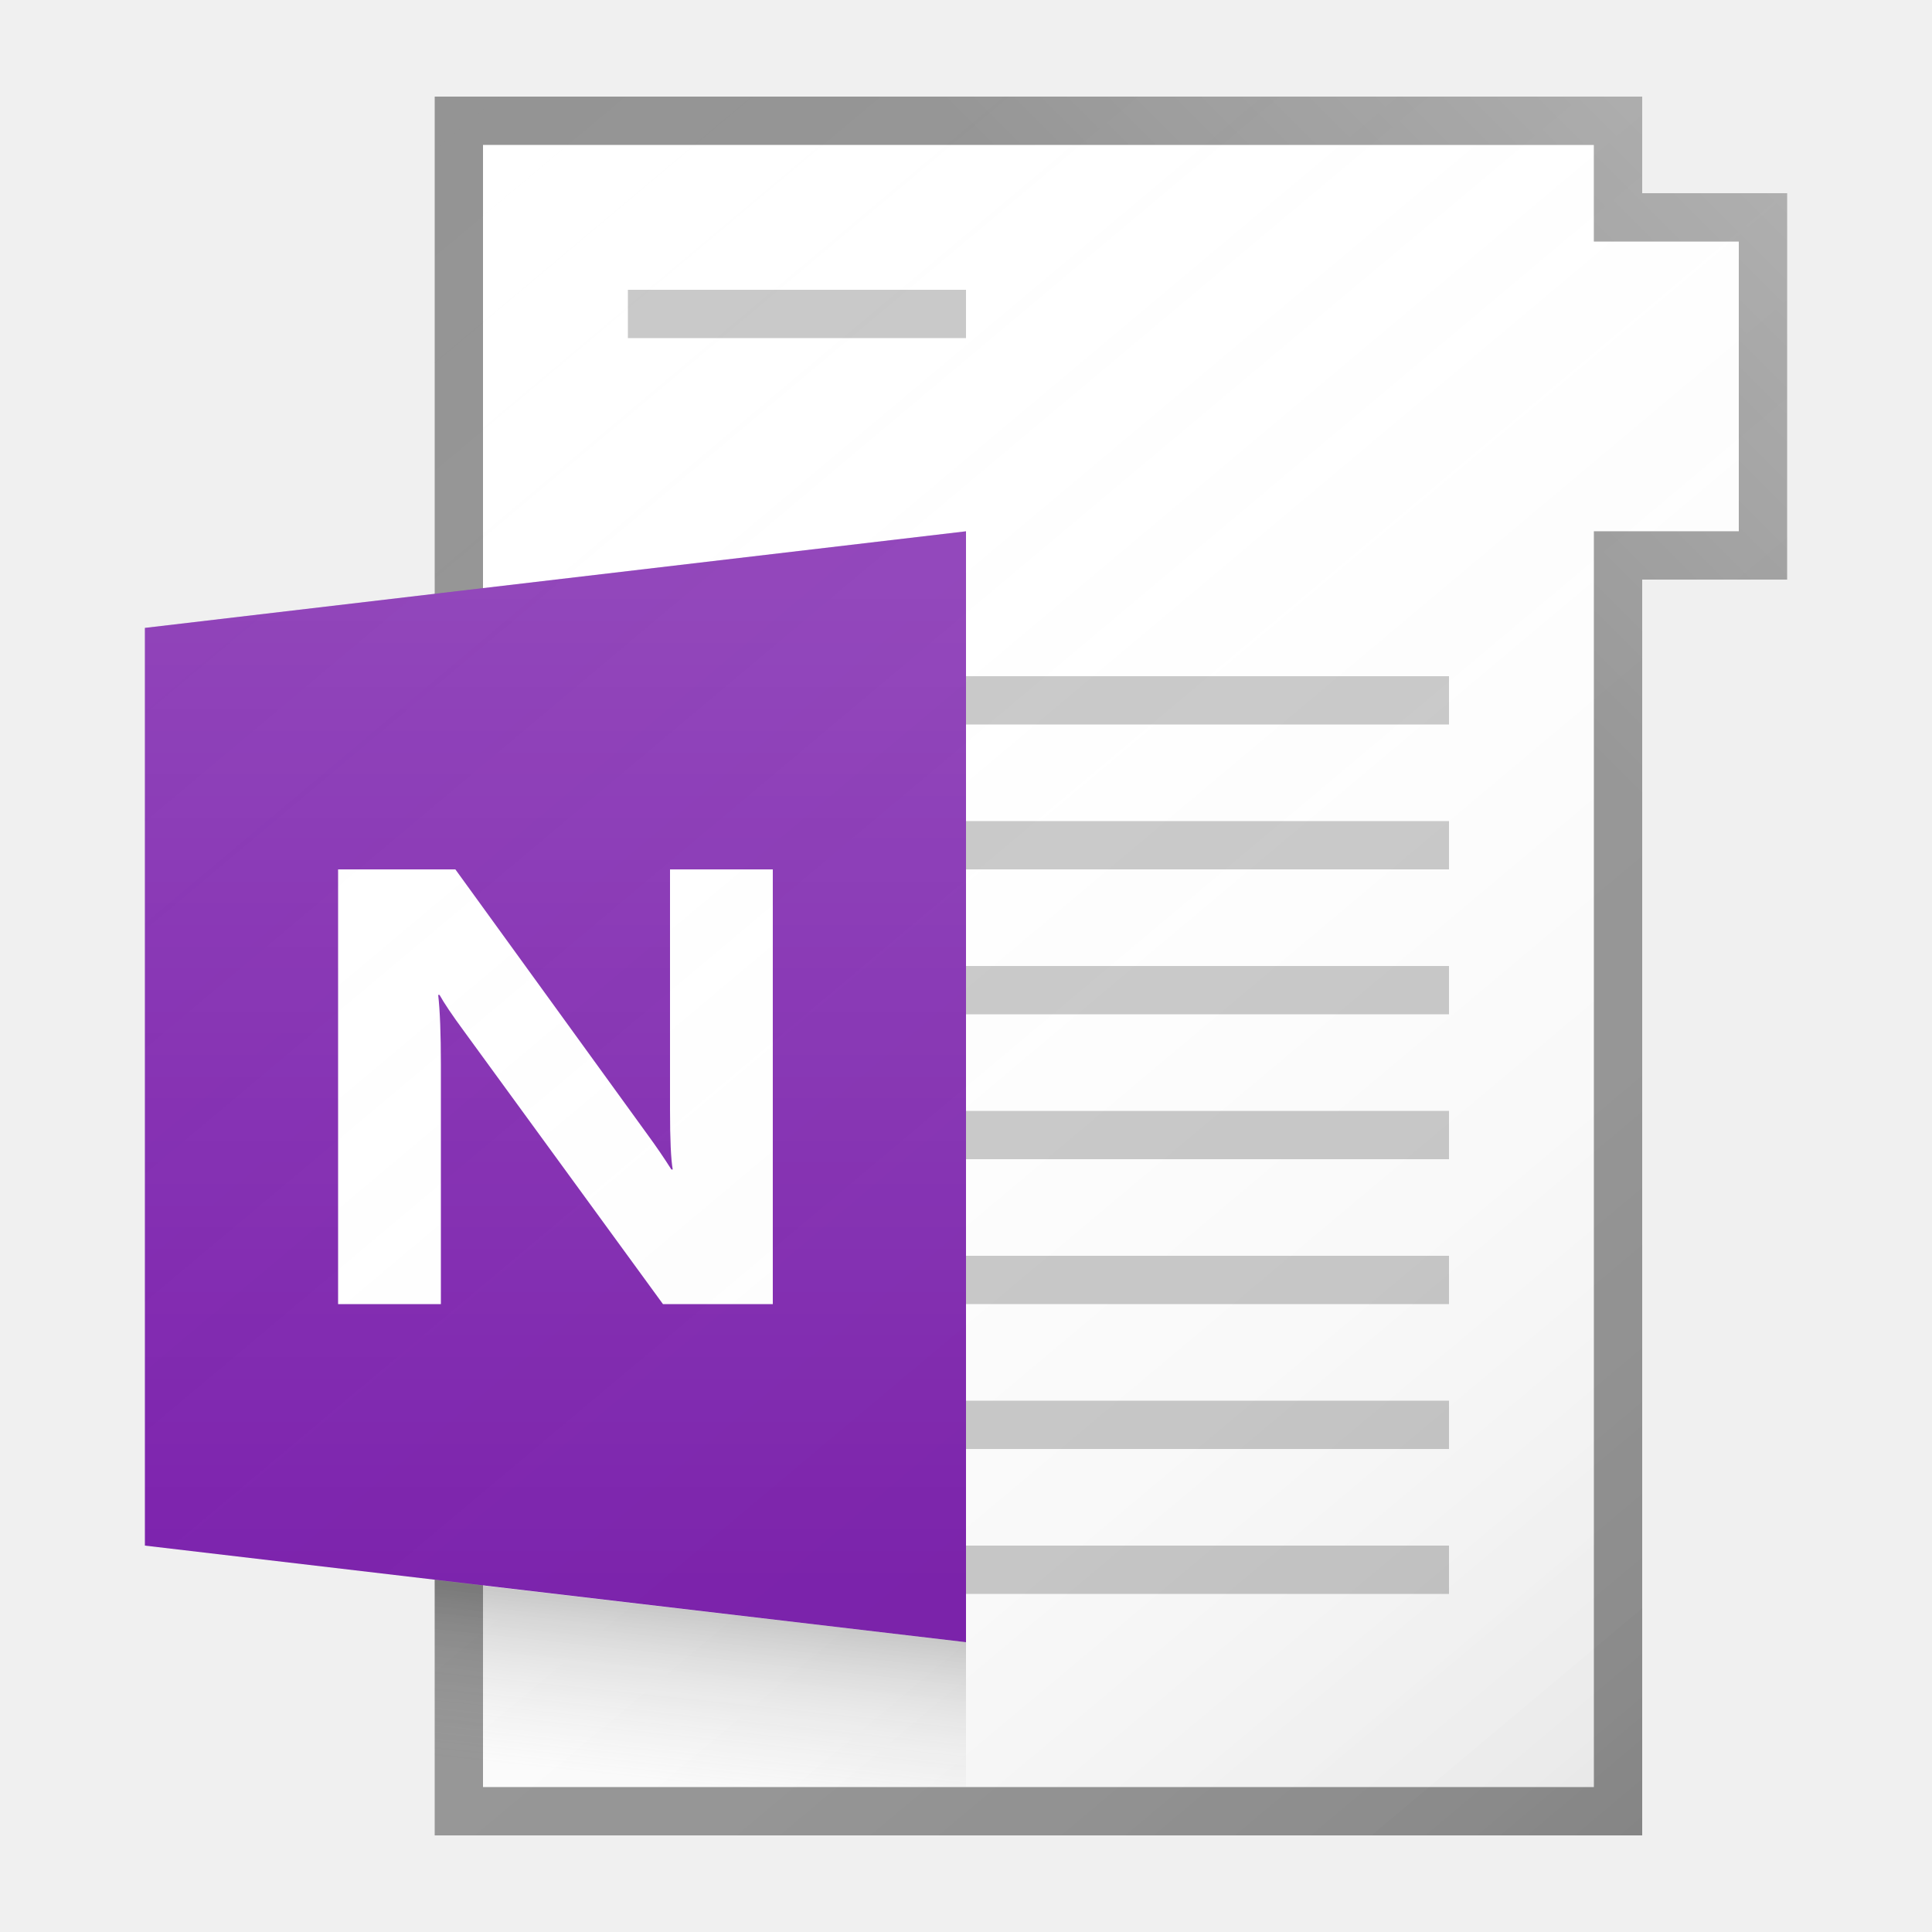
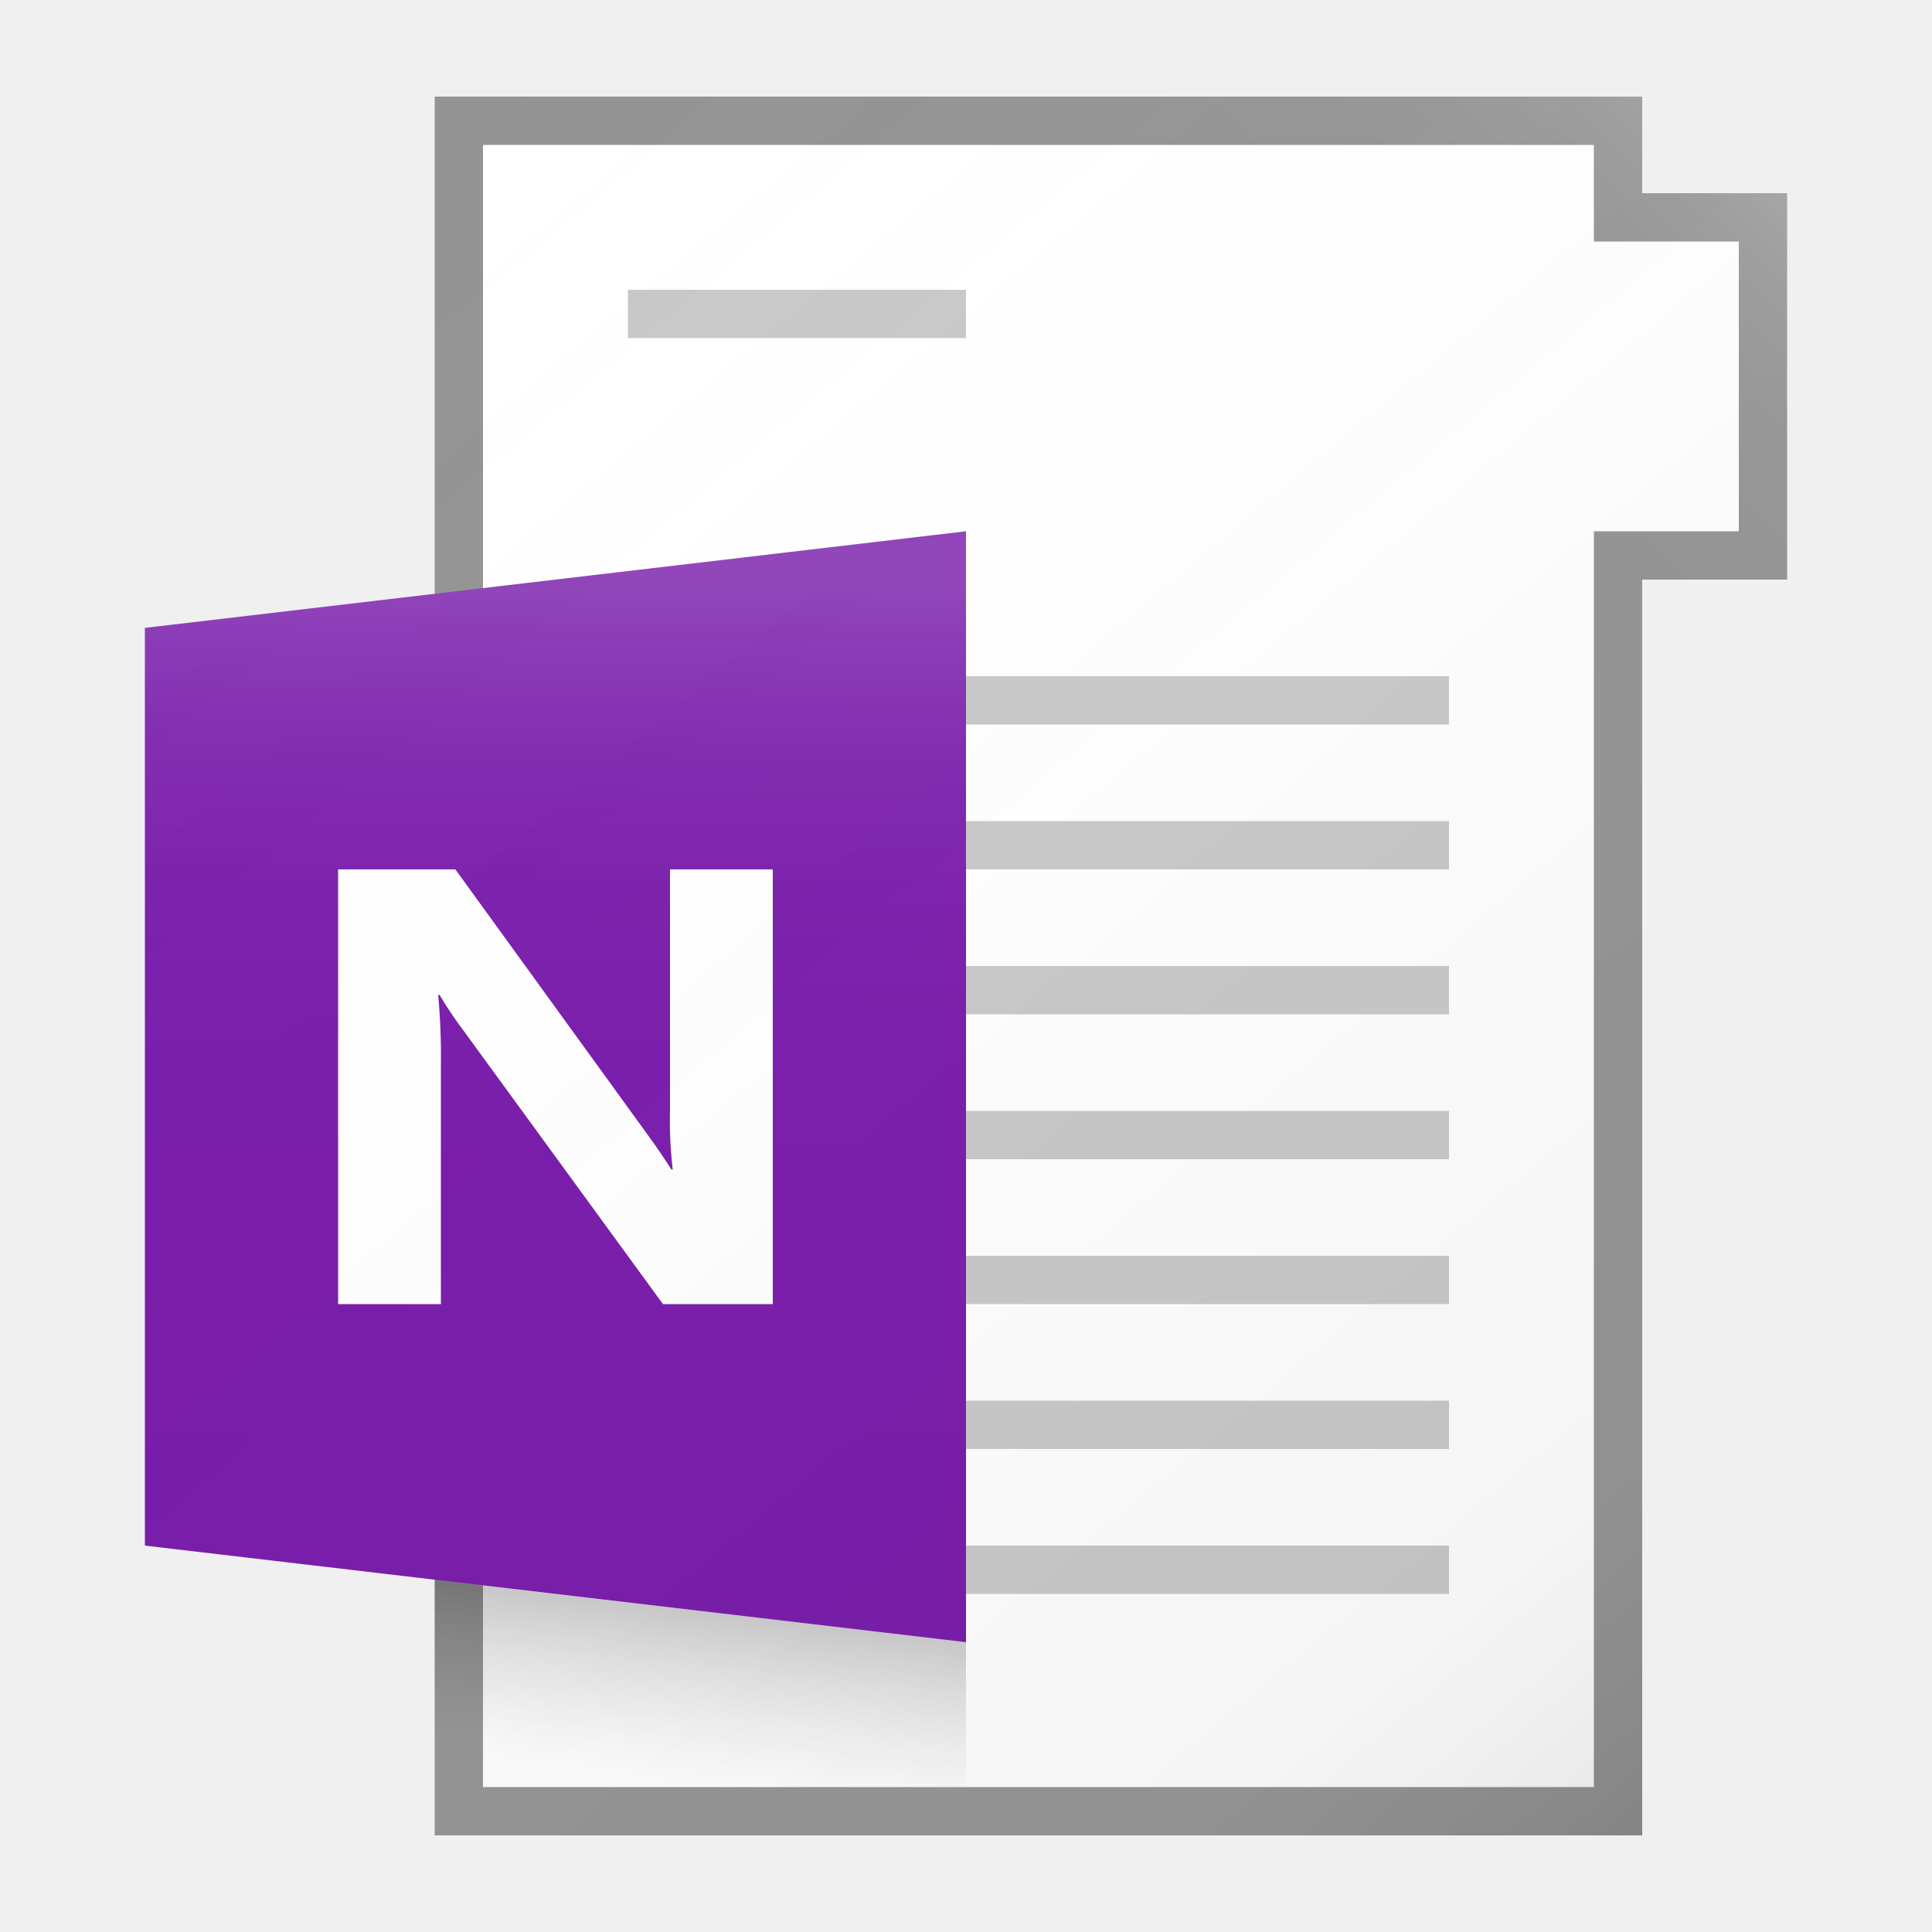
- <svg xmlns="http://www.w3.org/2000/svg" version="1.1" x="0px" y="0px" viewBox="0 0 40 40" enable-background="new 0 0 40 40" xml:space="preserve">
-   <g id="TEMPLATE" display="none">
-     <g display="inline">
-       <path fill="#D0D0D0" d="M40,0v40H0V0H40 M41-1h-1H0h-1v1v40v1h1h40h1v-1V0V-1L41-1z" />
-     </g>
-     <g display="inline" opacity="0.1">
-       <path fill="#FF3A6D" d="M38,2v36H2V2H38 M40,0H0v40h40V0L40,0z" />
-     </g>
-   </g>
-   <g id="ICONS">
-     <polygon fill="#FFFFFF" points="10,3 33,3 33,5 36,5 36,11 33,11 33,37 10,37  " />
-     <path fill="#949494" d="M33,3v1v1h1h2v6l-2,0h-1v1V37H10V3H33 M34,2H9v36h25V12L37,12V4h-3V2L34,2z" />
-     <polygon fill="#7719AA" points="3,13 20,11 20,34 3,32  " />
-     <rect x="20" y="32" fill="#C8C8C8" width="10" height="1" />
-     <rect x="20" y="29" fill="#C8C8C8" width="10" height="1" />
-     <rect x="20" y="26" fill="#C8C8C8" width="10" height="1" />
-     <rect x="20" y="23" fill="#C8C8C8" width="10" height="1" />
-     <rect x="20" y="20" fill="#C8C8C8" width="10" height="1" />
-     <rect x="20" y="17" fill="#C8C8C8" width="10" height="1" />
-     <rect x="20" y="14" fill="#C8C8C8" width="10" height="1" />
-     <rect x="13" y="6" fill="#C8C8C8" width="7" height="1" />
-     <g>
-       <path fill="#FFFFFF" d="M16,27h-2.274l-4.123-5.655C9.36,21.015,9.193,20.766,9.1,20.598H9.072    c0.037,0.318,0.056,0.803,0.056,1.456V27H7v-9h2.428l3.97,5.479c0.181,0.247,0.349,0.492,0.502,0.734h0.028    c-0.037-0.209-0.056-0.621-0.056-1.236V18H16V27z" />
-     </g>
-     <linearGradient id="SVGID_1_" gradientUnits="userSpaceOnUse" x1="7.577" y1="3.194" x2="35.633" y2="36.63">
-       <stop offset="0" style="stop-color:#FFFFFF;stop-opacity:0" />
-       <stop offset="0.226" style="stop-color:#FCFCFC;stop-opacity:0.023" />
-       <stop offset="0.363" style="stop-color:#F4F4F4;stop-opacity:0.036" />
-       <stop offset="0.475" style="stop-color:#E6E6E6;stop-opacity:0.048" />
-       <stop offset="0.574" style="stop-color:#D1D1D1;stop-opacity:0.057" />
-       <stop offset="0.665" style="stop-color:#B7B7B7;stop-opacity:0.067" />
-       <stop offset="0.75" style="stop-color:#979797;stop-opacity:0.075" />
-       <stop offset="0.83" style="stop-color:#707070;stop-opacity:0.083" />
-       <stop offset="0.906" style="stop-color:#444444;stop-opacity:0.091" />
-       <stop offset="0.976" style="stop-color:#121212;stop-opacity:0.098" />
-       <stop offset="1" style="stop-color:#000000;stop-opacity:0.1" />
+ <svg xmlns="http://www.w3.org/2000/svg" id="4581470f-8507-4f06-8907-feceab19409f" data-name="ICONS" viewBox="0 0 40 40">
+   <defs>
+     <linearGradient id="30d42d02-438a-4c36-9f1c-7167c7dbbc1d" x1="7.577" y1="3.194" x2="35.633" y2="36.63" gradientUnits="userSpaceOnUse">
+       <stop offset="0" stop-color="#fff" stop-opacity="0" />
+       <stop offset="0.862" stop-color="#5e5e5e" stop-opacity="0.063" />
+       <stop offset="1" stop-opacity="0.1" />
    </linearGradient>
-     <path fill="url(#SVGID_1_)" d="M34,2H9v10.294L3,13v19l6,0.706V38h25V12L37,12V4h-3V2z" />
-     <linearGradient id="SVGID_2_" gradientUnits="userSpaceOnUse" x1="14.278" y1="36.941" x2="14.657" y2="33.377">
-       <stop offset="0" style="stop-color:#828282;stop-opacity:0" />
-       <stop offset="0.17" style="stop-color:#7E7E7E;stop-opacity:0.034" />
-       <stop offset="0.346" style="stop-color:#717171;stop-opacity:0.069" />
-       <stop offset="0.525" style="stop-color:#5D5D5D;stop-opacity:0.105" />
-       <stop offset="0.706" style="stop-color:#404040;stop-opacity:0.141" />
-       <stop offset="0.886" style="stop-color:#1B1B1B;stop-opacity:0.178" />
-       <stop offset="0.997" style="stop-color:#000000;stop-opacity:0.2" />
+     <linearGradient id="9dc4fef5-47d8-49c8-aebf-6be1725a6187" x1="14.278" y1="36.941" x2="14.657" y2="33.377" gradientUnits="userSpaceOnUse">
+       <stop offset="0" stop-color="#828282" stop-opacity="0" />
+       <stop offset="0.997" stop-opacity="0.2" />
    </linearGradient>
-     <polygon fill="url(#SVGID_2_)" points="20,37 9,37 9,32.71 20,34  " />
-     <linearGradient id="SVGID_3_" gradientUnits="userSpaceOnUse" x1="11.5" y1="32.792" x2="11.5" y2="12.217">
-       <stop offset="0" style="stop-color:#FFFFFF;stop-opacity:0" />
-       <stop offset="0.859" style="stop-color:#FFFFFF;stop-opacity:0.155" />
-       <stop offset="1" style="stop-color:#FFFFFF;stop-opacity:0.18" />
+     <linearGradient id="aceff154-91d4-42e3-b454-6ef8abf4741a" x1="11.5" y1="32.792" x2="11.5" y2="12.217" gradientUnits="userSpaceOnUse">
+       <stop offset="0" stop-color="#fff" stop-opacity="0" />
+       <stop offset="0.526" stop-color="#fff" stop-opacity="0.007" />
+       <stop offset="0.715" stop-color="#fff" stop-opacity="0.034" />
+       <stop offset="0.85" stop-color="#fff" stop-opacity="0.08" />
+       <stop offset="0.959" stop-color="#fff" stop-opacity="0.146" />
+       <stop offset="1" stop-color="#fff" stop-opacity="0.18" />
    </linearGradient>
-     <polygon fill="url(#SVGID_3_)" points="20,34 3,32 3,13 20,11  " />
-     <linearGradient id="SVGID_4_" gradientUnits="userSpaceOnUse" x1="29.344" y1="12.156" x2="38.172" y2="3.328">
-       <stop offset="0" style="stop-color:#FFFFFF;stop-opacity:0" />
-       <stop offset="0.854" style="stop-color:#FFFFFF;stop-opacity:0.213" />
-       <stop offset="1" style="stop-color:#FFFFFF;stop-opacity:0.25" />
+     <linearGradient id="09ae556c-1a0c-499e-b400-e4382a9ad471" x1="29.344" y1="12.156" x2="38.172" y2="3.328" gradientUnits="userSpaceOnUse">
+       <stop offset="0" stop-color="#fff" stop-opacity="0" />
+       <stop offset="0.446" stop-color="#fff" stop-opacity="0.008" />
+       <stop offset="0.636" stop-color="#fff" stop-opacity="0.036" />
+       <stop offset="0.776" stop-color="#fff" stop-opacity="0.085" />
+       <stop offset="0.892" stop-color="#fff" stop-opacity="0.154" />
+       <stop offset="0.993" stop-color="#fff" stop-opacity="0.243" />
+       <stop offset="1" stop-color="#fff" stop-opacity="0.25" />
    </linearGradient>
-     <path fill="url(#SVGID_4_)" d="M33,3v1v1h1h2v6l-2,0h-1v1V37H10V3H33 M34,2H9v36h25V12L37,12V4h-3V2L34,2z" />
-   </g>
+   </defs>
+   <polygon points="10 3 33 3 33 5 36 5 36 11 33 11 33 37 10 37 10 3" fill="#fff" />
+   <path d="M33,3V5h3v6l-2,0H33V37H10V3H33m1-1H9V38H34V12L37,12V4H34V2Z" fill="#949494" />
+   <polygon points="3 13 20 11 20 34 3 32 3 13" fill="#7719aa" />
+   <rect x="20" y="32" width="10" height="1" fill="#c8c8c8" />
+   <rect x="20" y="29" width="10" height="1" fill="#c8c8c8" />
+   <rect x="20" y="26" width="10" height="1" fill="#c8c8c8" />
+   <rect x="20" y="23" width="10" height="1" fill="#c8c8c8" />
+   <rect x="20" y="20" width="10" height="1" fill="#c8c8c8" />
+   <rect x="20" y="17" width="10" height="1" fill="#c8c8c8" />
+   <rect x="20" y="14" width="10" height="1" fill="#c8c8c8" />
+   <rect x="13" y="6" width="7" height="1" fill="#c8c8c8" />
+   <path d="M16,27H13.726L9.602,21.345A7.992,7.992,0,0,1,9.1,20.598H9.072a13.77,13.77,0,0,1,.056,1.456V27H7V18H9.428l3.97,5.479q.272.371.502.734h.028a8.638,8.638,0,0,1-.056-1.236V18H16Z" fill="#fff" />
+   <path d="M34,2H9V12.294L3,13V32l6,.706V38H34V12L37,12V4H34Z" fill="url(#30d42d02-438a-4c36-9f1c-7167c7dbbc1d)" />
+   <polygon points="20 37 9 37 9 32.71 20 34 20 37" fill="url(#9dc4fef5-47d8-49c8-aebf-6be1725a6187)" />
+   <polygon points="20 34 3 32 3 13 20 11 20 34" fill="url(#aceff154-91d4-42e3-b454-6ef8abf4741a)" />
+   <path d="M33,3V5h3v6l-2,0H33V37H10V3H33m1-1H9V38H34V12L37,12V4H34V2Z" fill="url(#09ae556c-1a0c-499e-b400-e4382a9ad471)" />
</svg>
